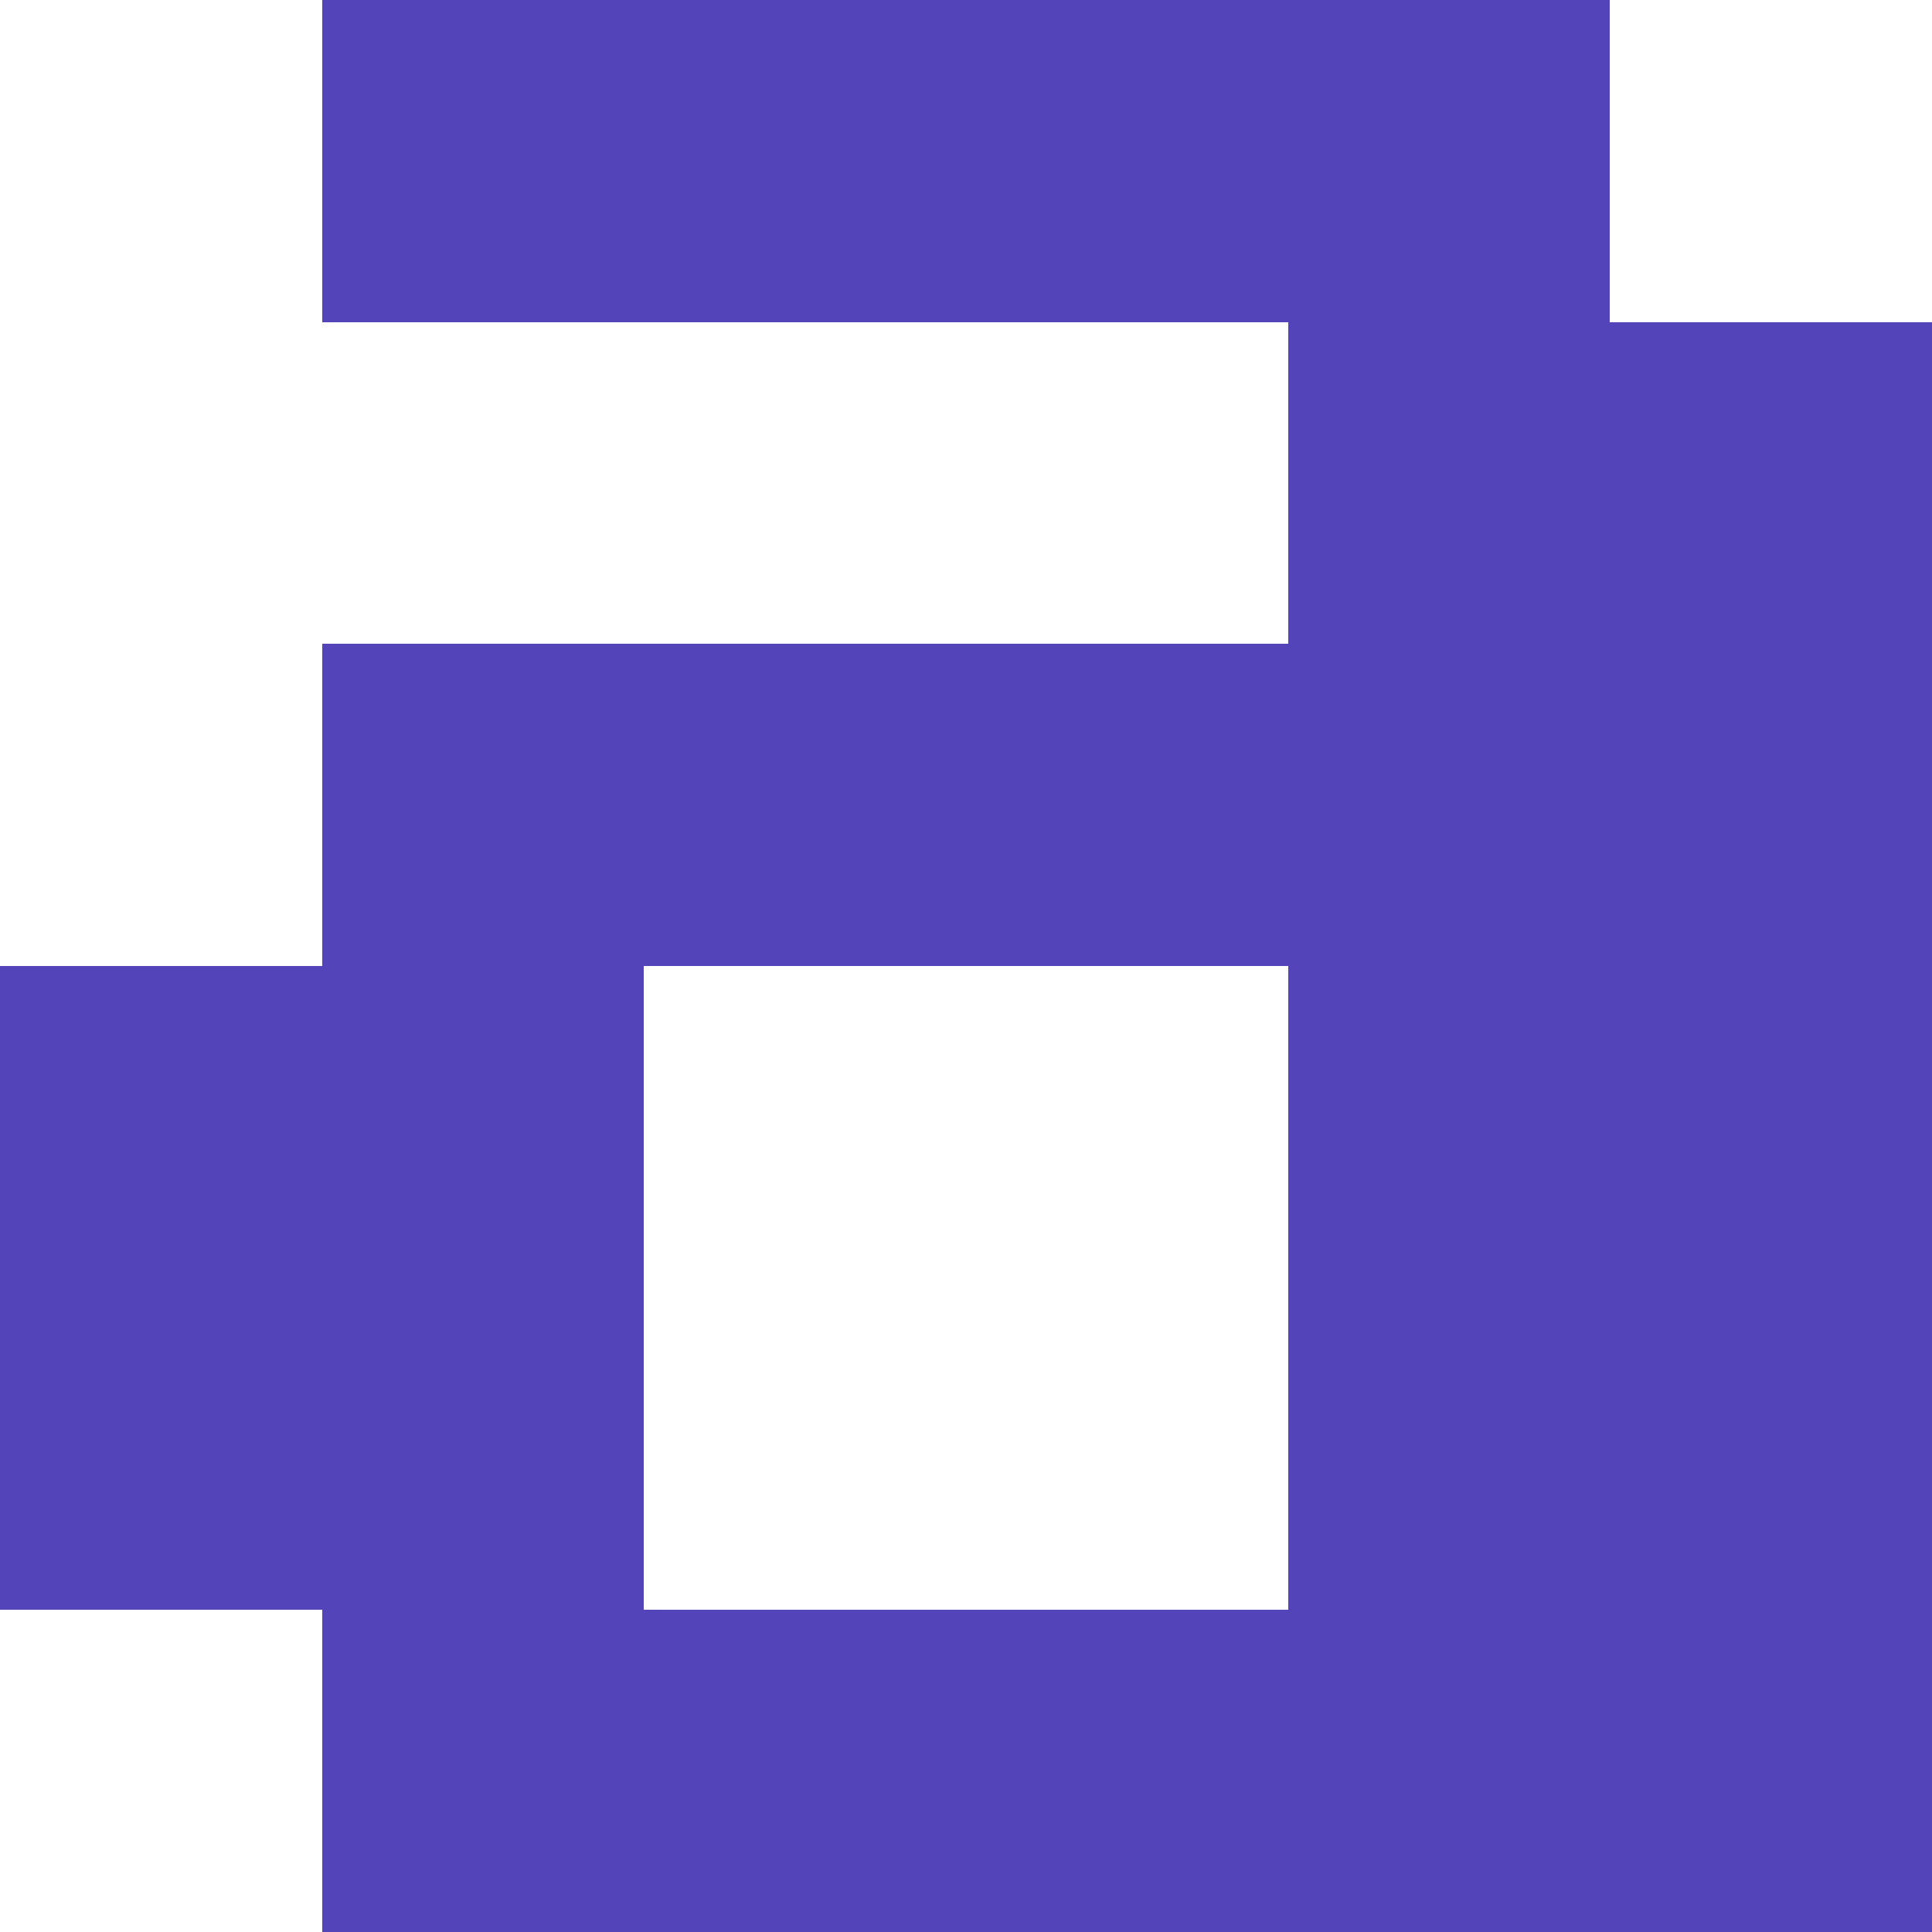
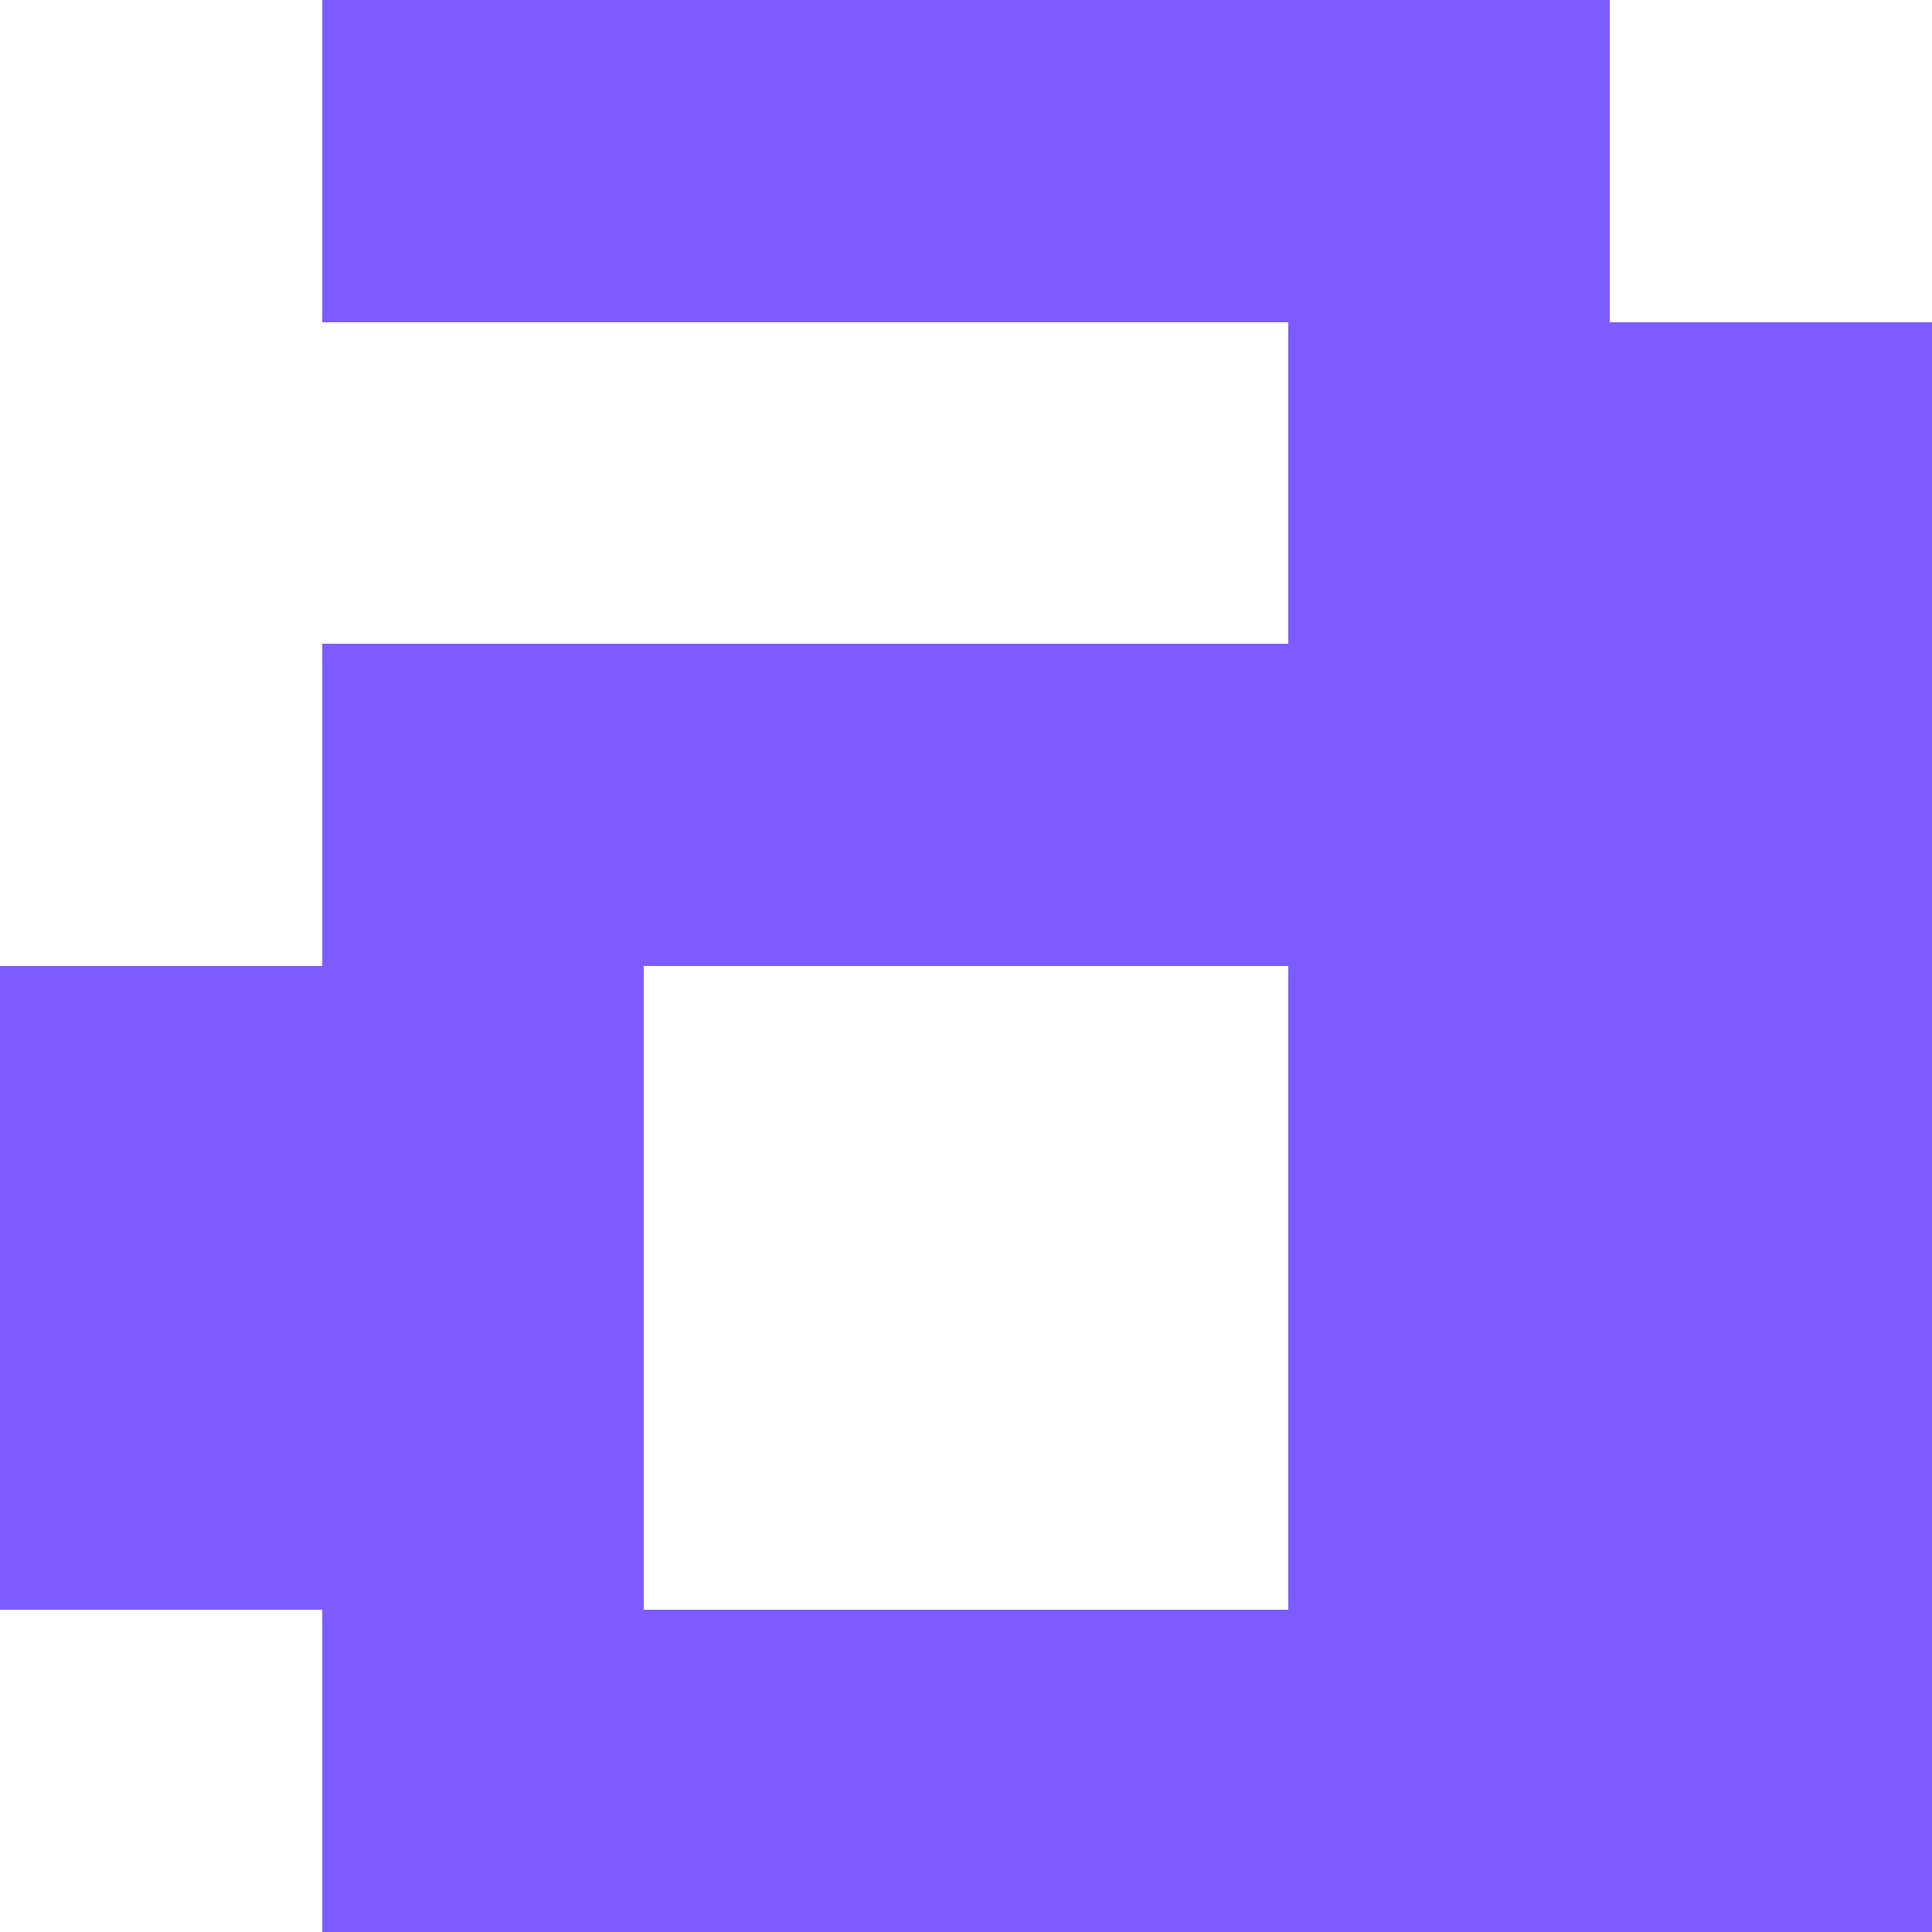
<svg xmlns="http://www.w3.org/2000/svg" width="96" height="96" viewBox="0 0 6 6" role="img" aria-label="Autobot" shape-rendering="crispEdges">
-   <rect x="1" y="0" width="4" height="1" fill="#5444BA" />
-   <rect x="4" y="1" width="2" height="1" fill="#5444BA" />
-   <rect x="1" y="2" width="5" height="1" fill="#5444BA" />
-   <rect x="0" y="3" width="2" height="1" fill="#5444BA" />
-   <rect x="4" y="3" width="2" height="1" fill="#5444BA" />
-   <rect x="0" y="4" width="2" height="1" fill="#5444BA" />
-   <rect x="4" y="4" width="2" height="1" fill="#5444BA" />
-   <rect x="1" y="5" width="5" height="1" fill="#5444BA" />
+   <rect x="1" y="0" width="4" height="1" fill="#7C5CFF" />
+   <rect x="4" y="1" width="2" height="1" fill="#7C5CFF" />
+   <rect x="1" y="2" width="5" height="1" fill="#7C5CFF" />
+   <rect x="0" y="3" width="2" height="1" fill="#7C5CFF" />
+   <rect x="4" y="3" width="2" height="1" fill="#7C5CFF" />
+   <rect x="0" y="4" width="2" height="1" fill="#7C5CFF" />
+   <rect x="4" y="4" width="2" height="1" fill="#7C5CFF" />
+   <rect x="1" y="5" width="5" height="1" fill="#7C5CFF" />
</svg>
